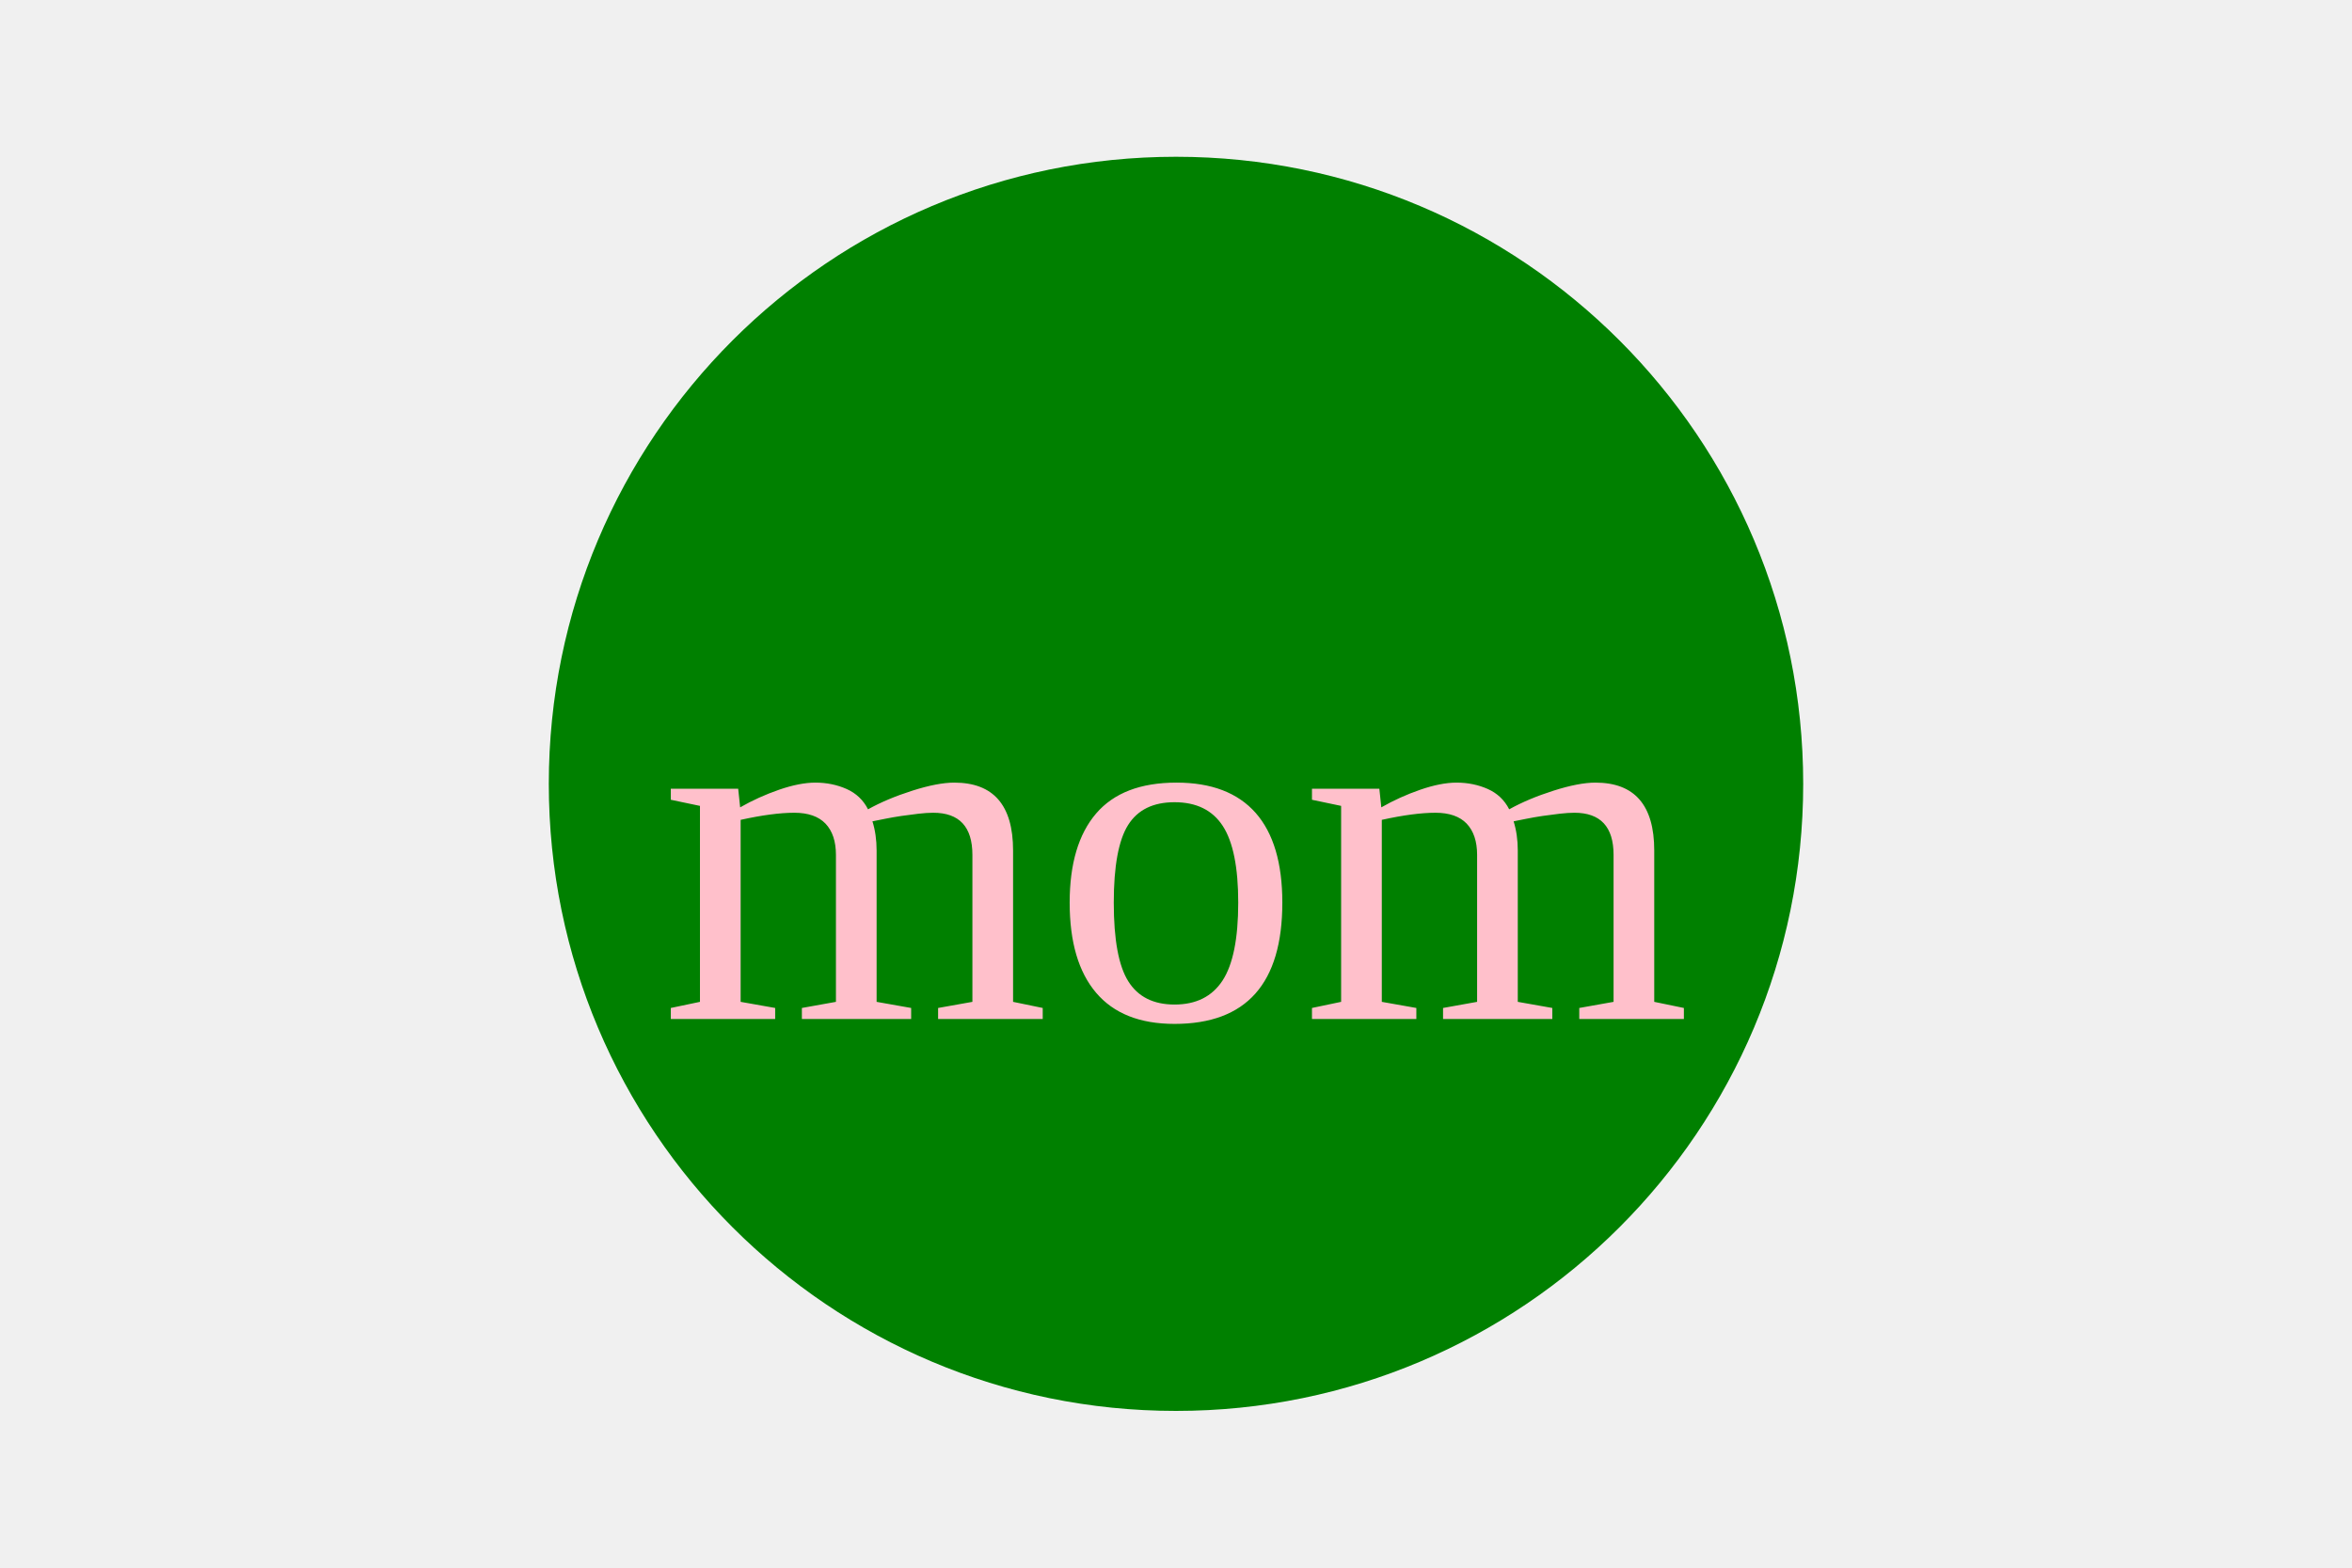
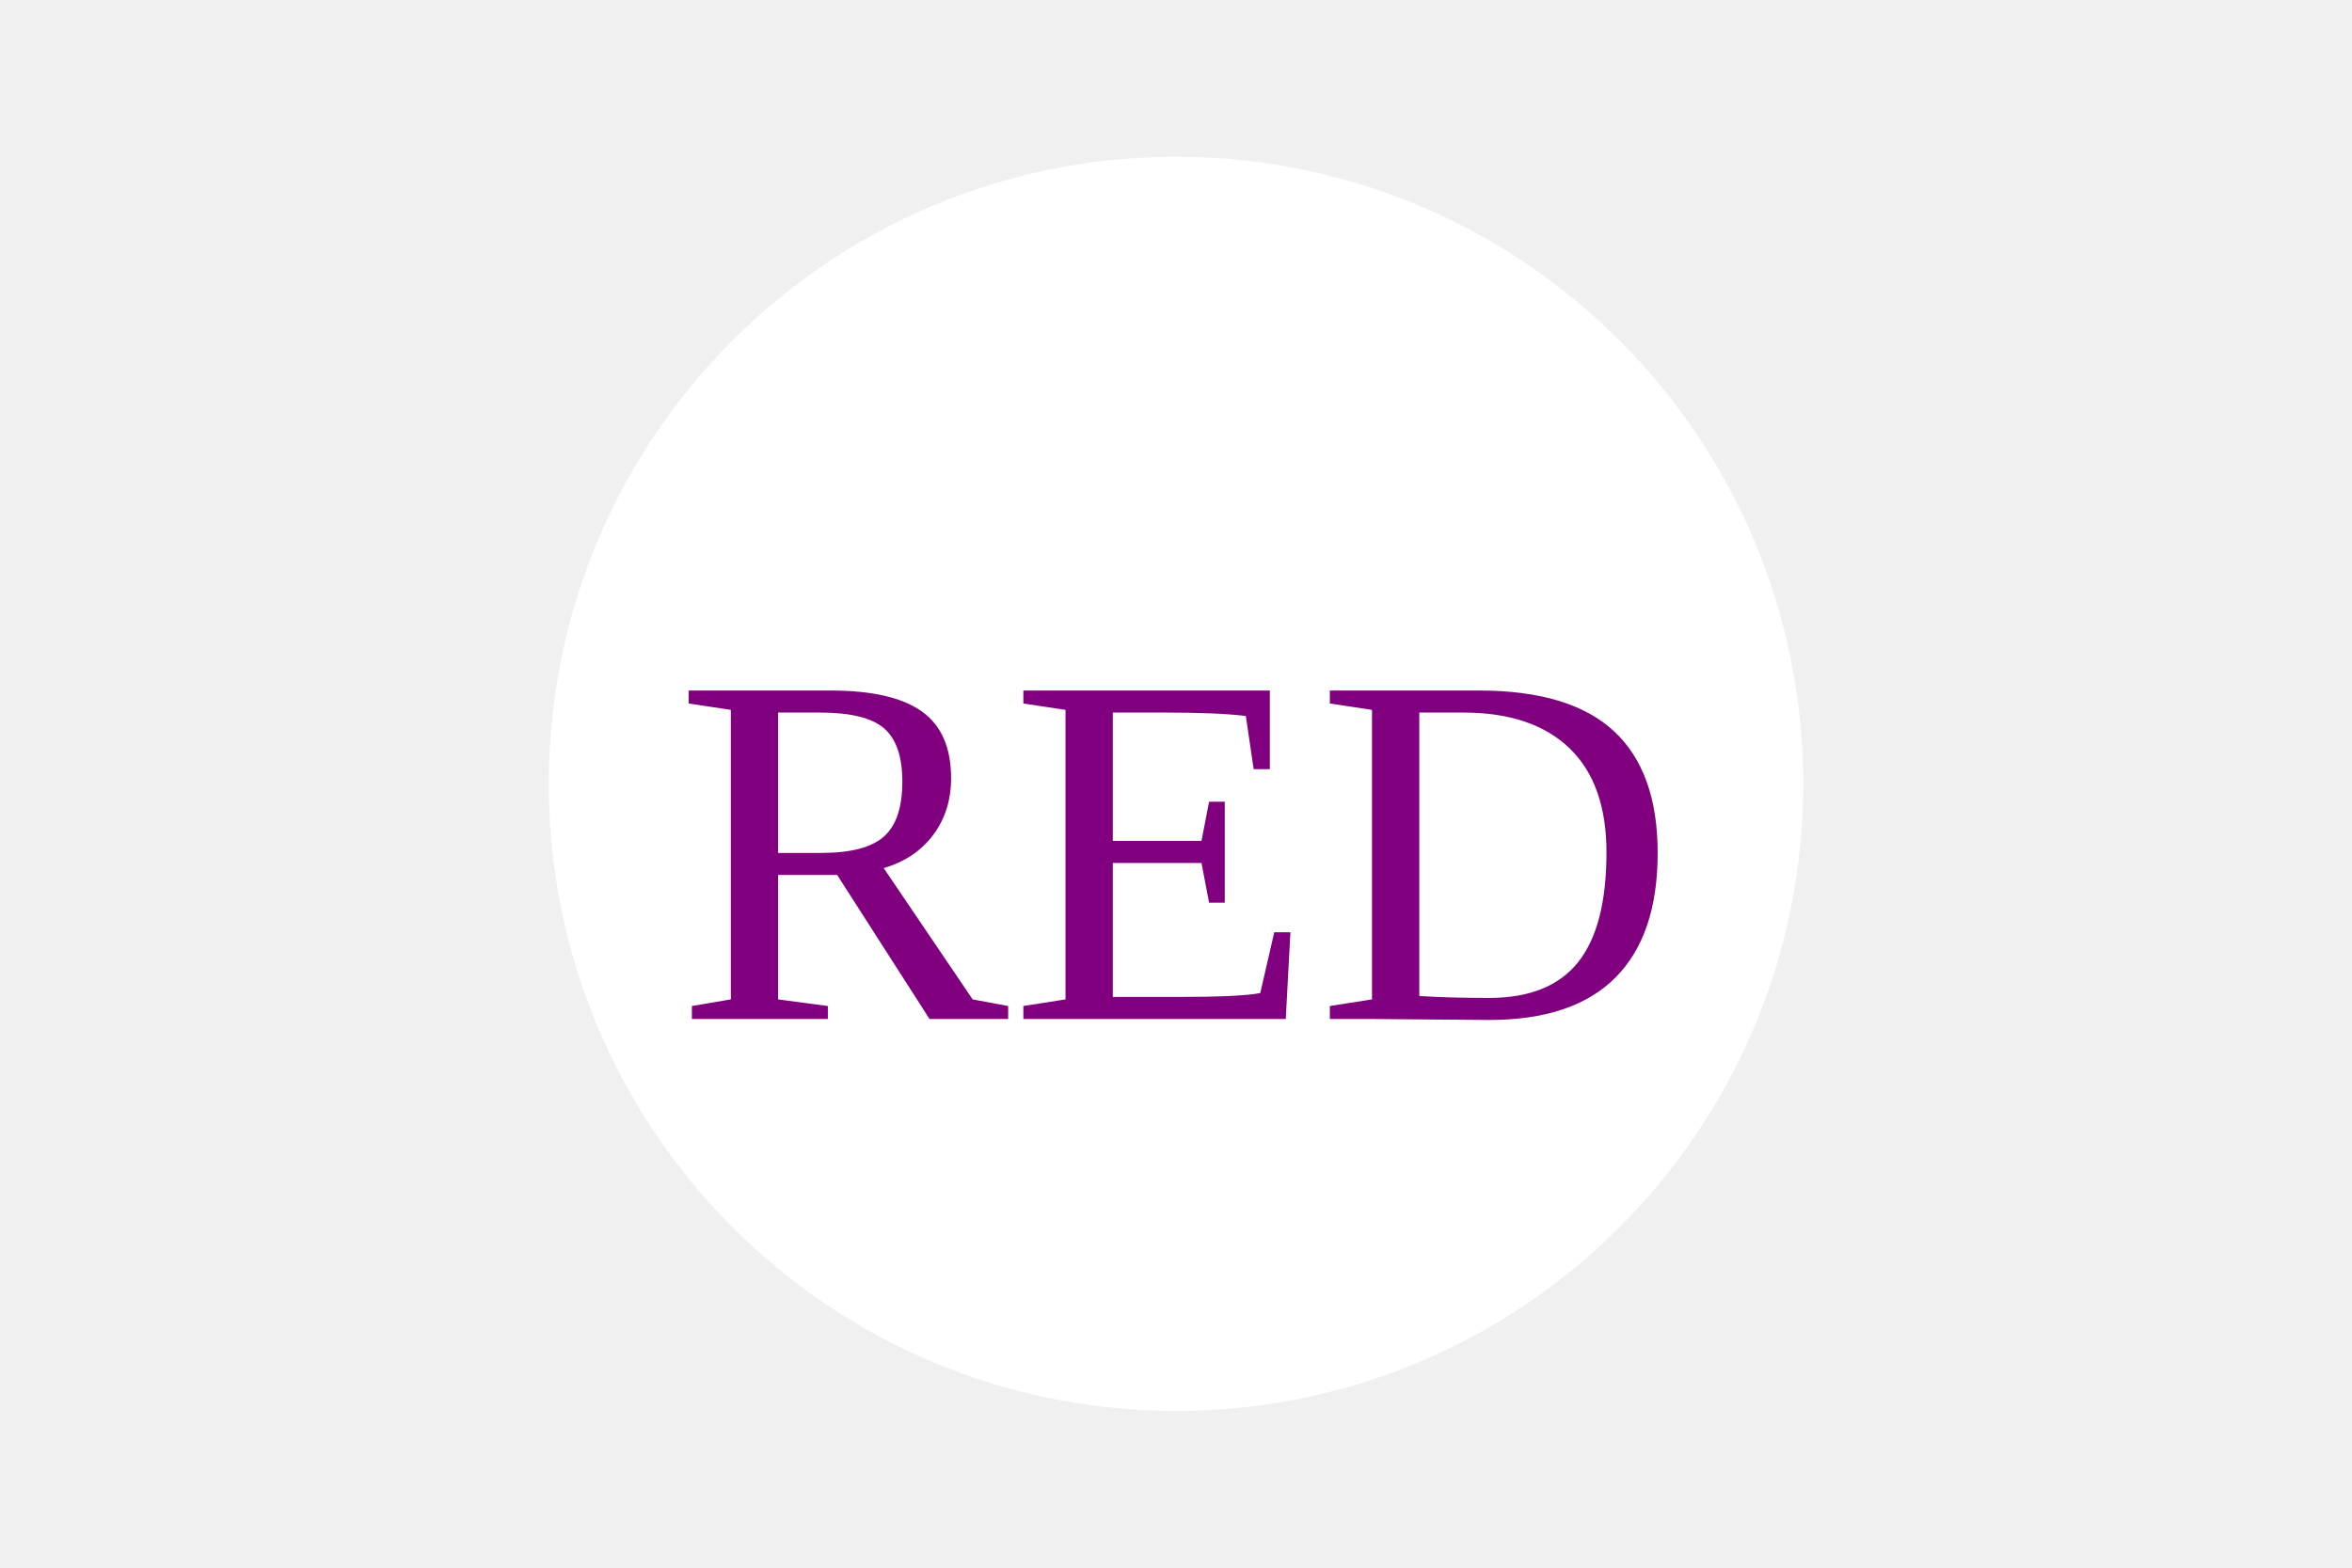
<svg xmlns="http://www.w3.org/2000/svg" version="1.1" width="300" height="200">
-   <circle cx="150" cy="100" r="80" fill="green" />
-   <text x="150" y="130" font-size="64" text-anchor="middle" fill="pink">mom</text>
+   <circle cx="150" cy="100" r="80" fill="white" />
+   <text x="150" y="130" font-size="64" text-anchor="middle" fill="purple">RED</text>
</svg>
